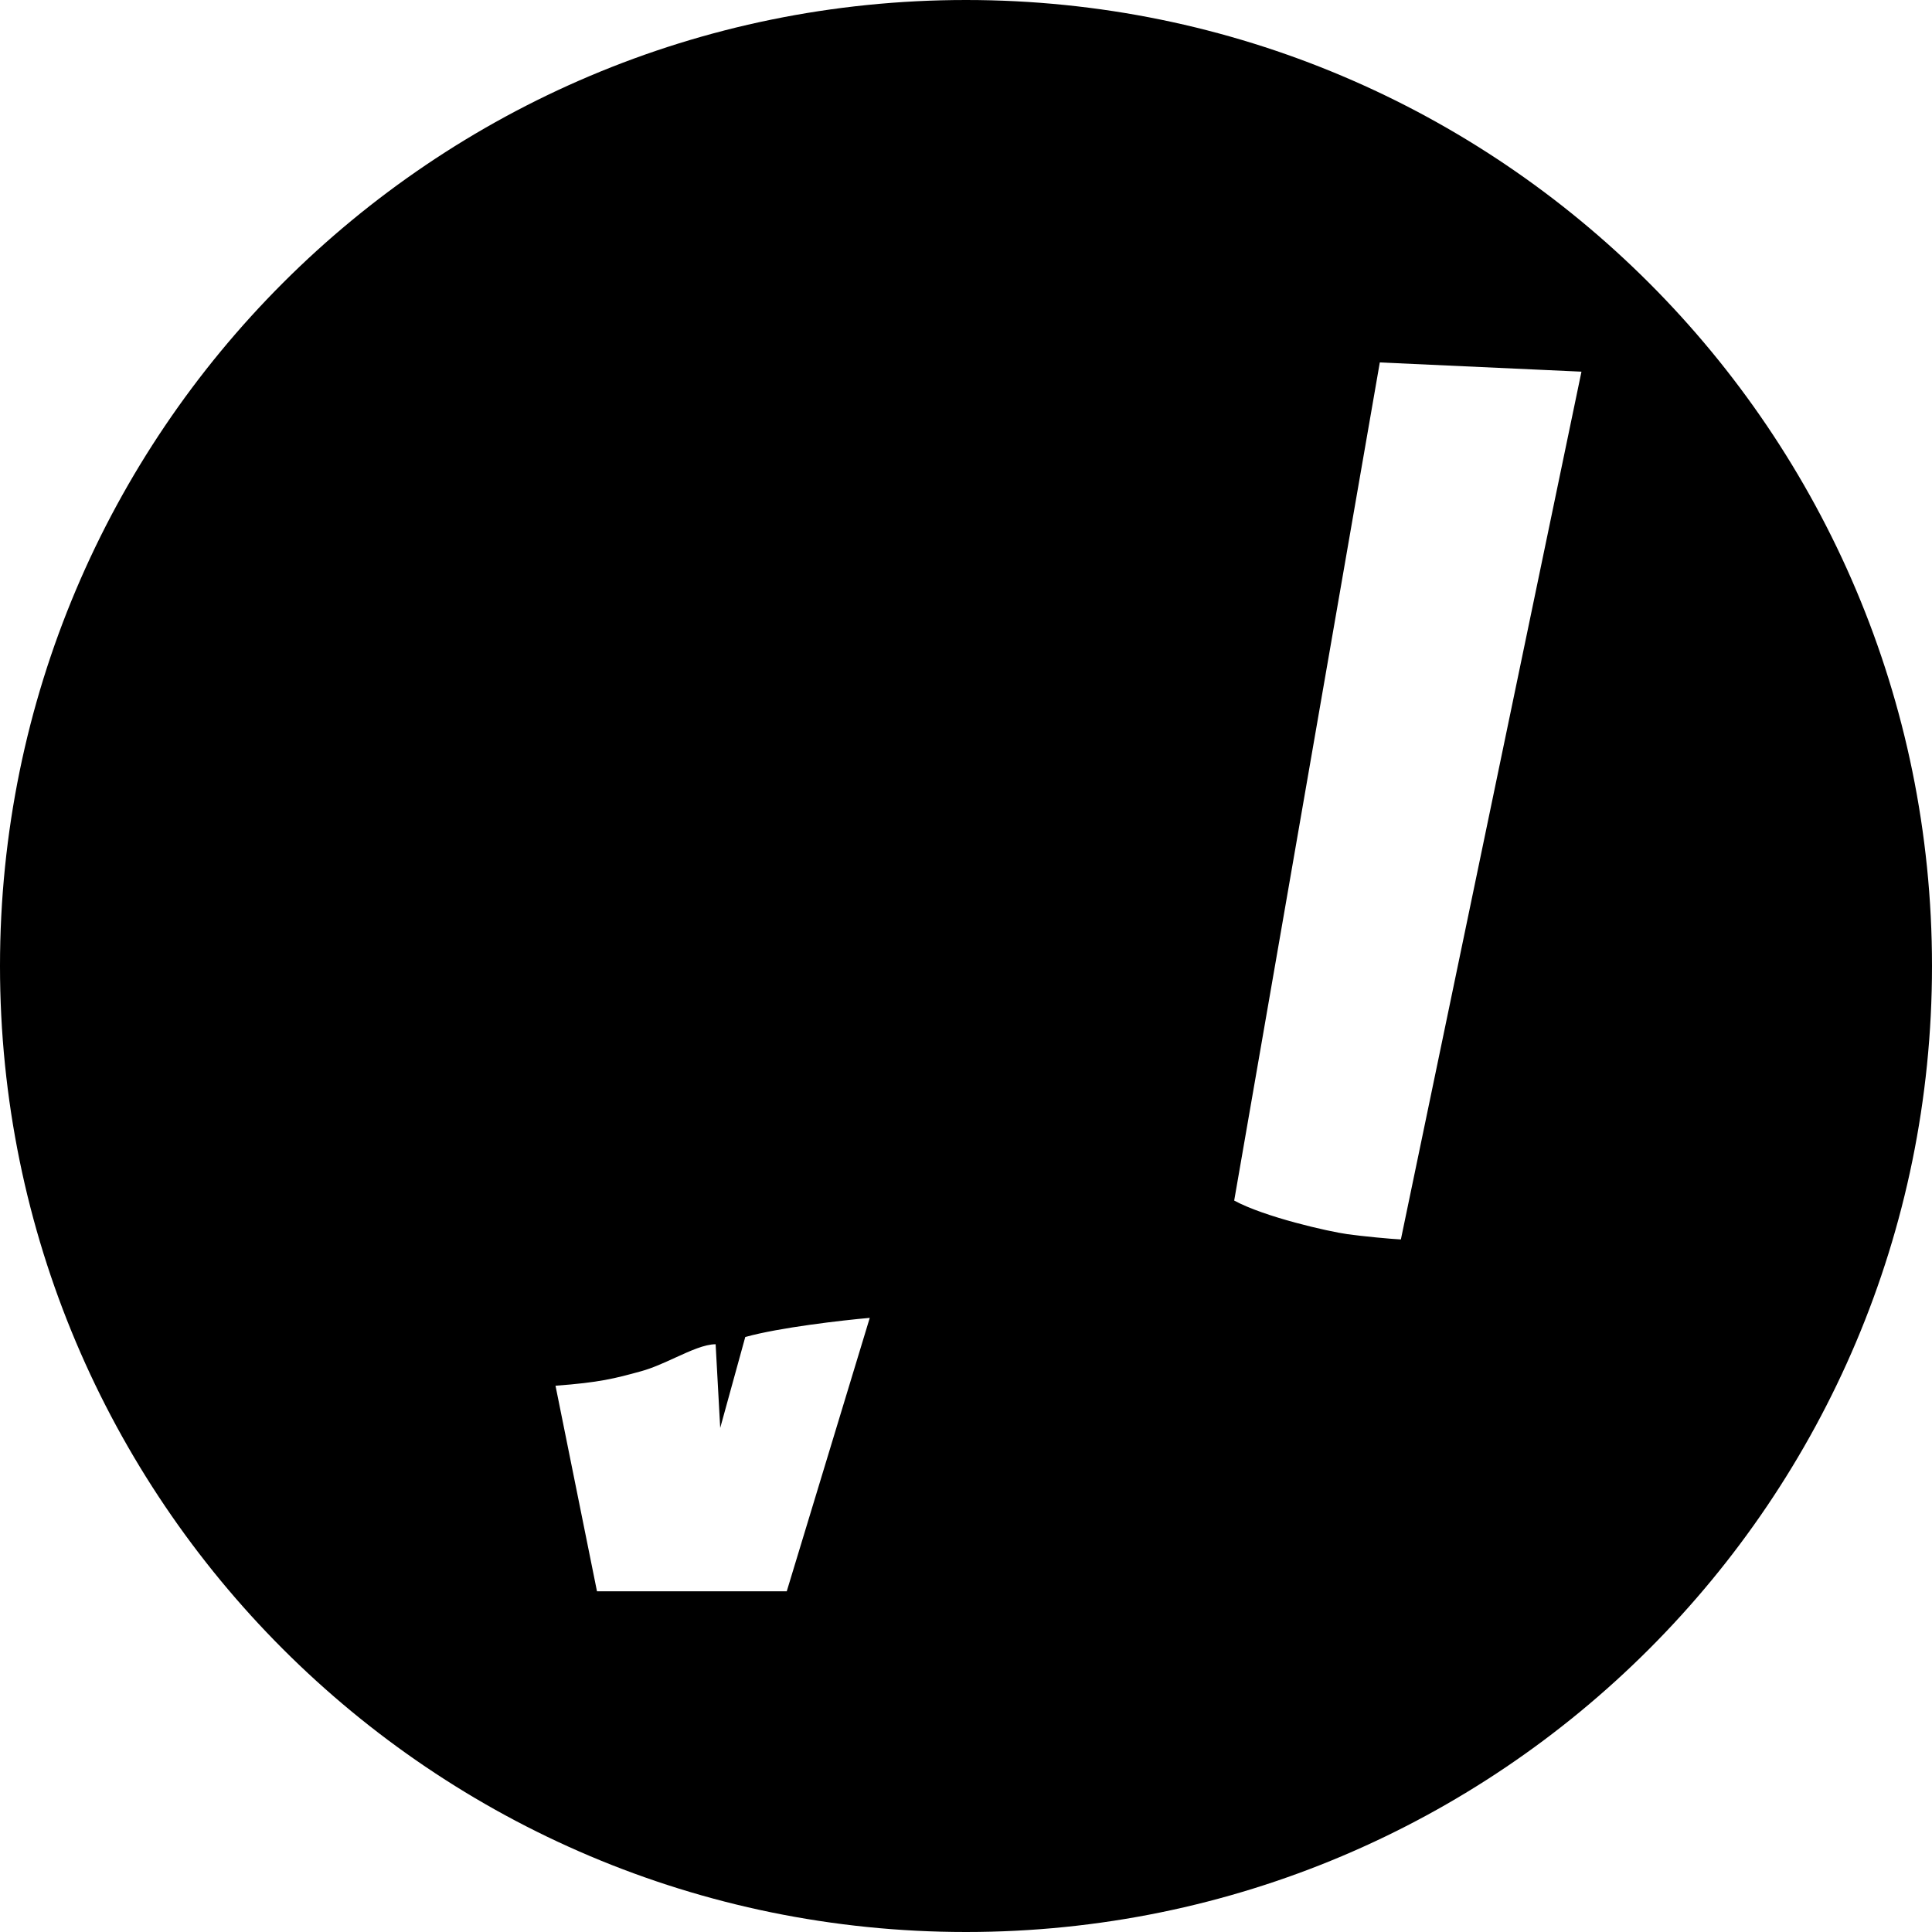
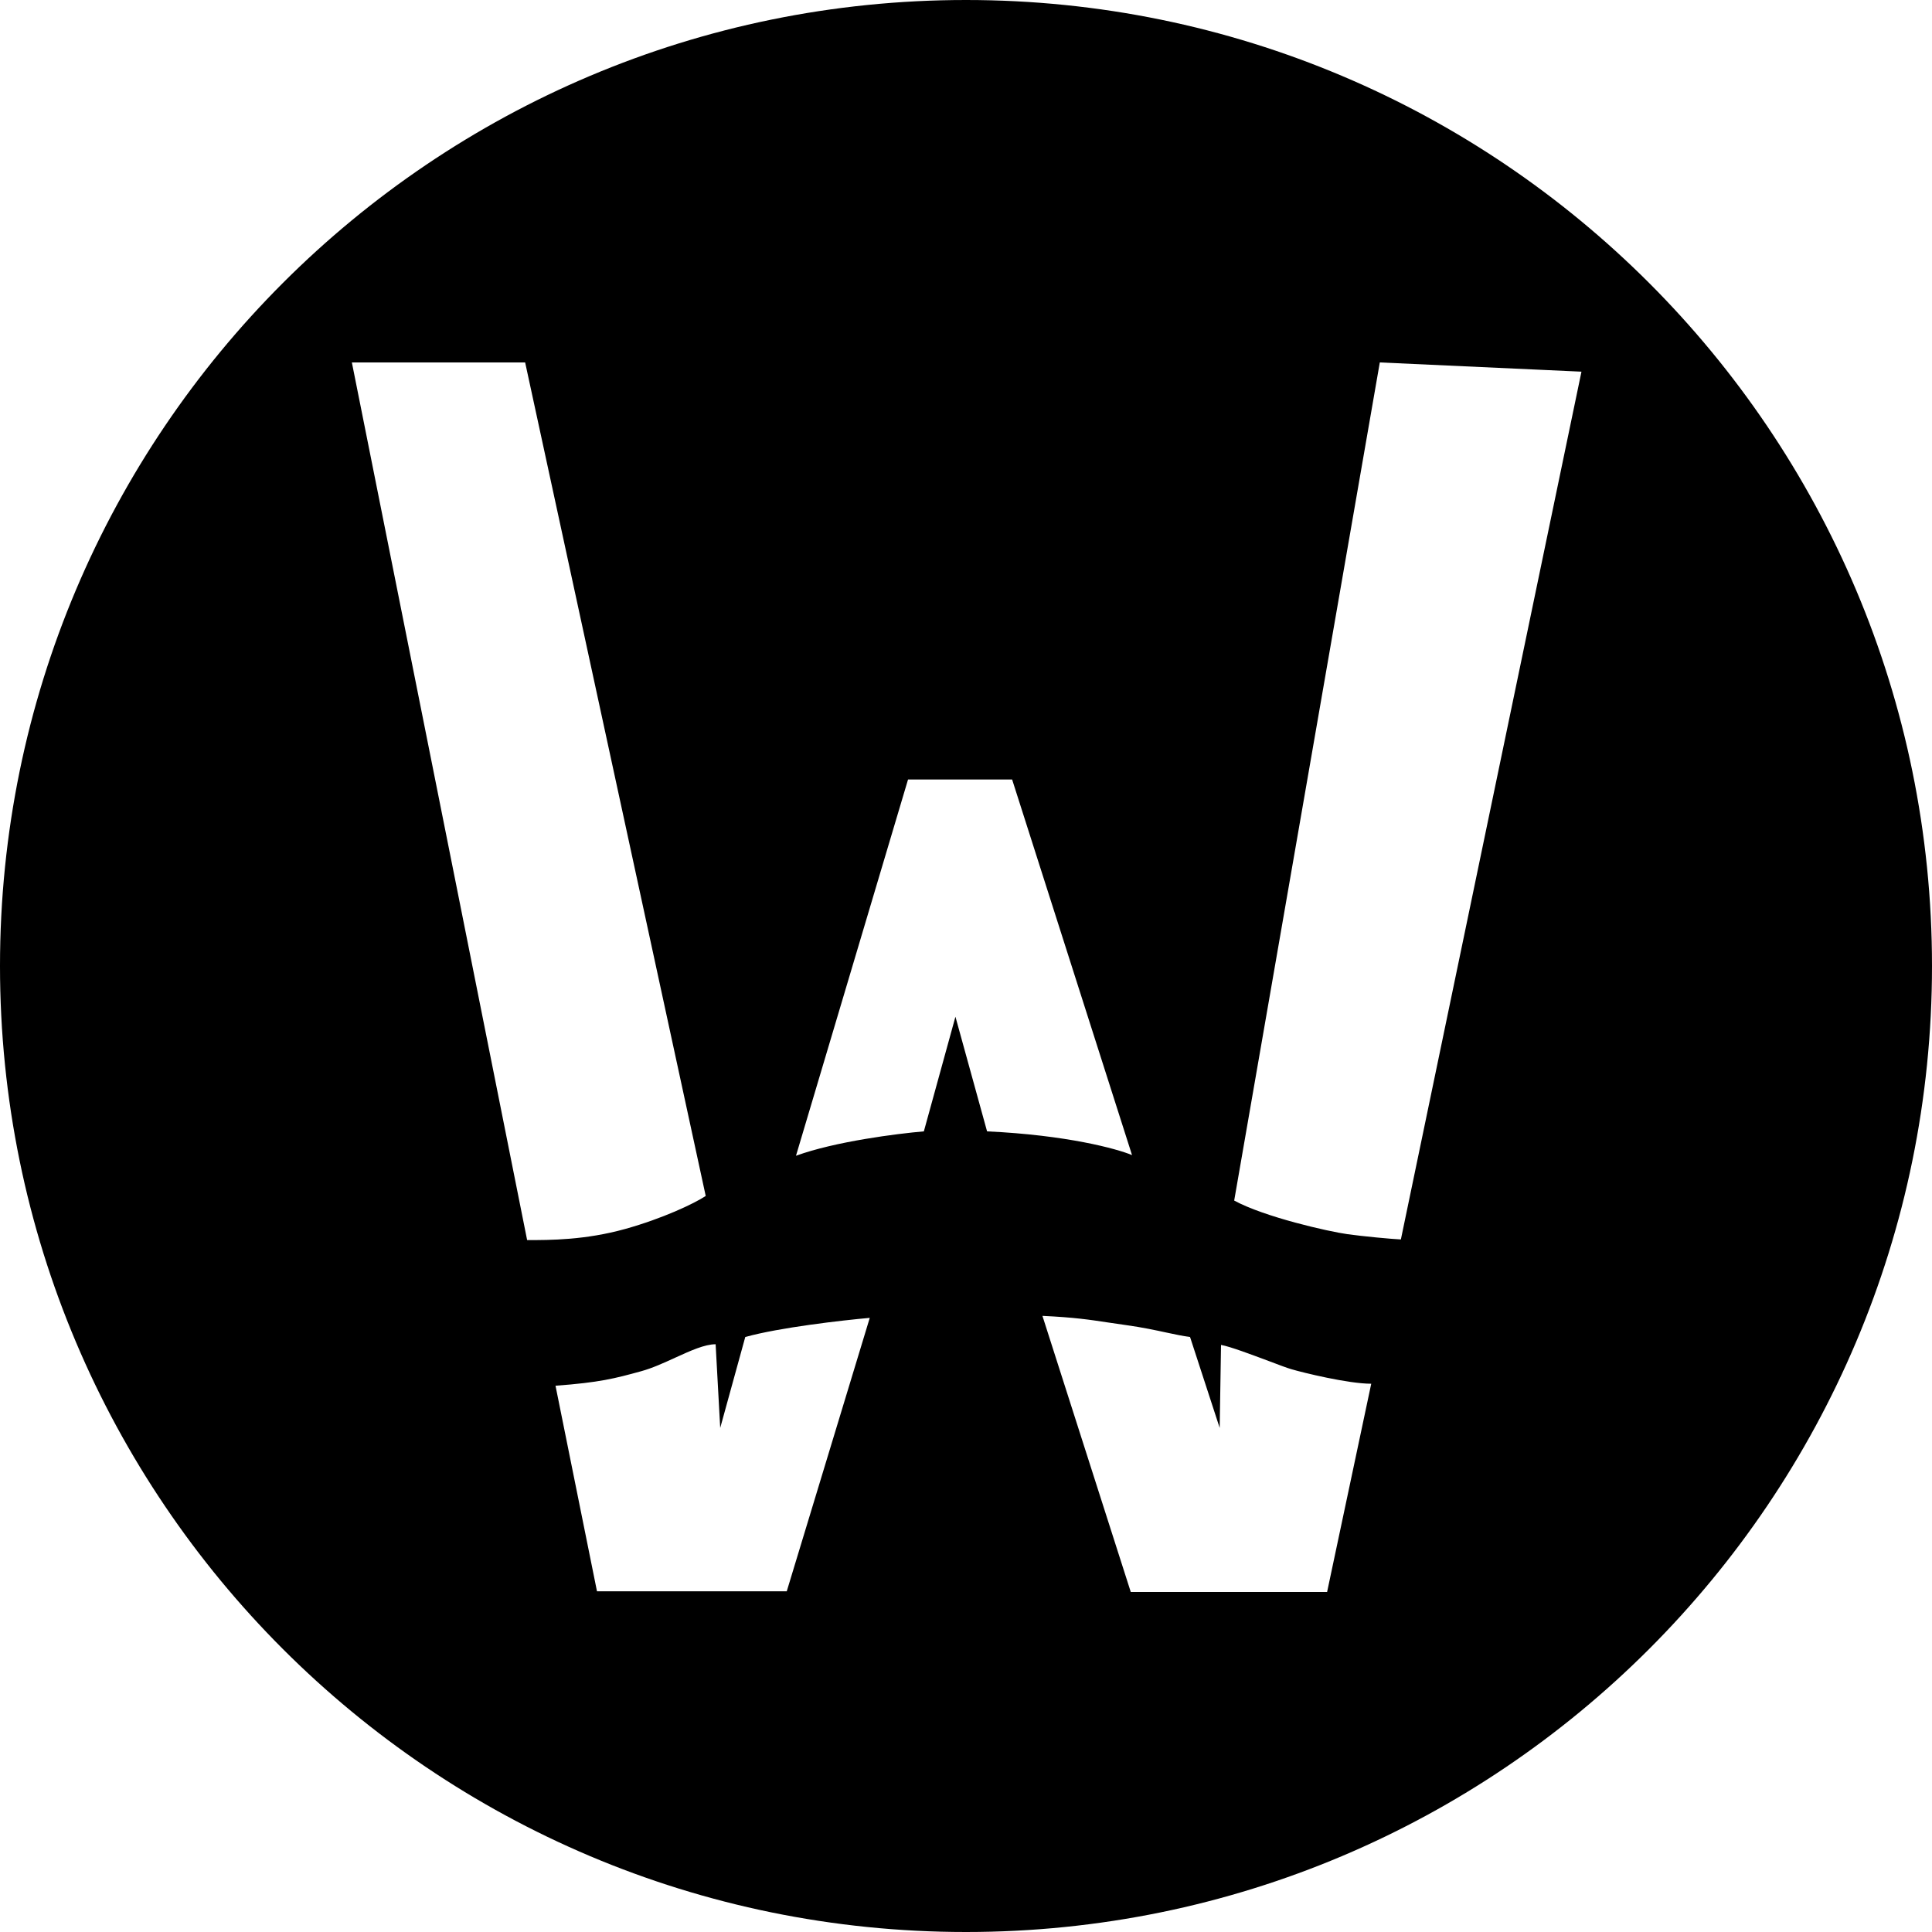
- <svg xmlns="http://www.w3.org/2000/svg" width="1em" height="1em" viewBox="0 0 32 32" fill="currentColor">
+ <svg xmlns="http://www.w3.org/2000/svg" fill="currentColor" viewBox="0 0 32 32" fill-rule="evenodd" clip-rule="evenodd" height="1em" width="1em">
  <path d="M16 32C24.837 32 32 24.837 32 16C32 7.163 24.837 0 16 0C7.163 0 0 7.163 0 16C0 24.837 7.163 32 16 32ZM8.698 6.003H5.828L8.731 20.54C9.113 20.54 9.692 20.54 10.357 20.355C10.976 20.182 11.496 19.936 11.689 19.809L8.698 6.003ZM16.764 12.911H15.04L13.184 19.143C13.83 18.907 14.865 18.776 15.302 18.739L15.825 16.84L16.349 18.739C17.668 18.8 18.499 19.027 18.75 19.132L16.764 12.911ZM22.854 6.003L26.194 6.156L23.203 20.529C23.043 20.522 22.57 20.477 22.319 20.442C22.003 20.398 20.944 20.158 20.442 19.885L22.854 6.003ZM13.031 26.357H9.888L9.201 22.952C9.932 22.898 10.183 22.832 10.619 22.712C10.805 22.661 10.999 22.572 11.185 22.487C11.435 22.373 11.671 22.265 11.853 22.265L11.929 23.651L12.344 22.145C12.911 21.987 13.955 21.868 14.406 21.828L13.031 26.357ZM17.266 21.795L18.729 26.368H21.981L22.712 22.919C22.33 22.919 21.577 22.734 21.392 22.679C21.324 22.66 21.183 22.607 21.02 22.545C20.733 22.438 20.377 22.303 20.224 22.276L20.202 23.651L19.711 22.145C19.595 22.13 19.469 22.103 19.323 22.072C19.138 22.032 18.92 21.985 18.652 21.948C18.537 21.932 18.437 21.917 18.343 21.903C18.044 21.858 17.797 21.82 17.266 21.795Z" />
</svg>
